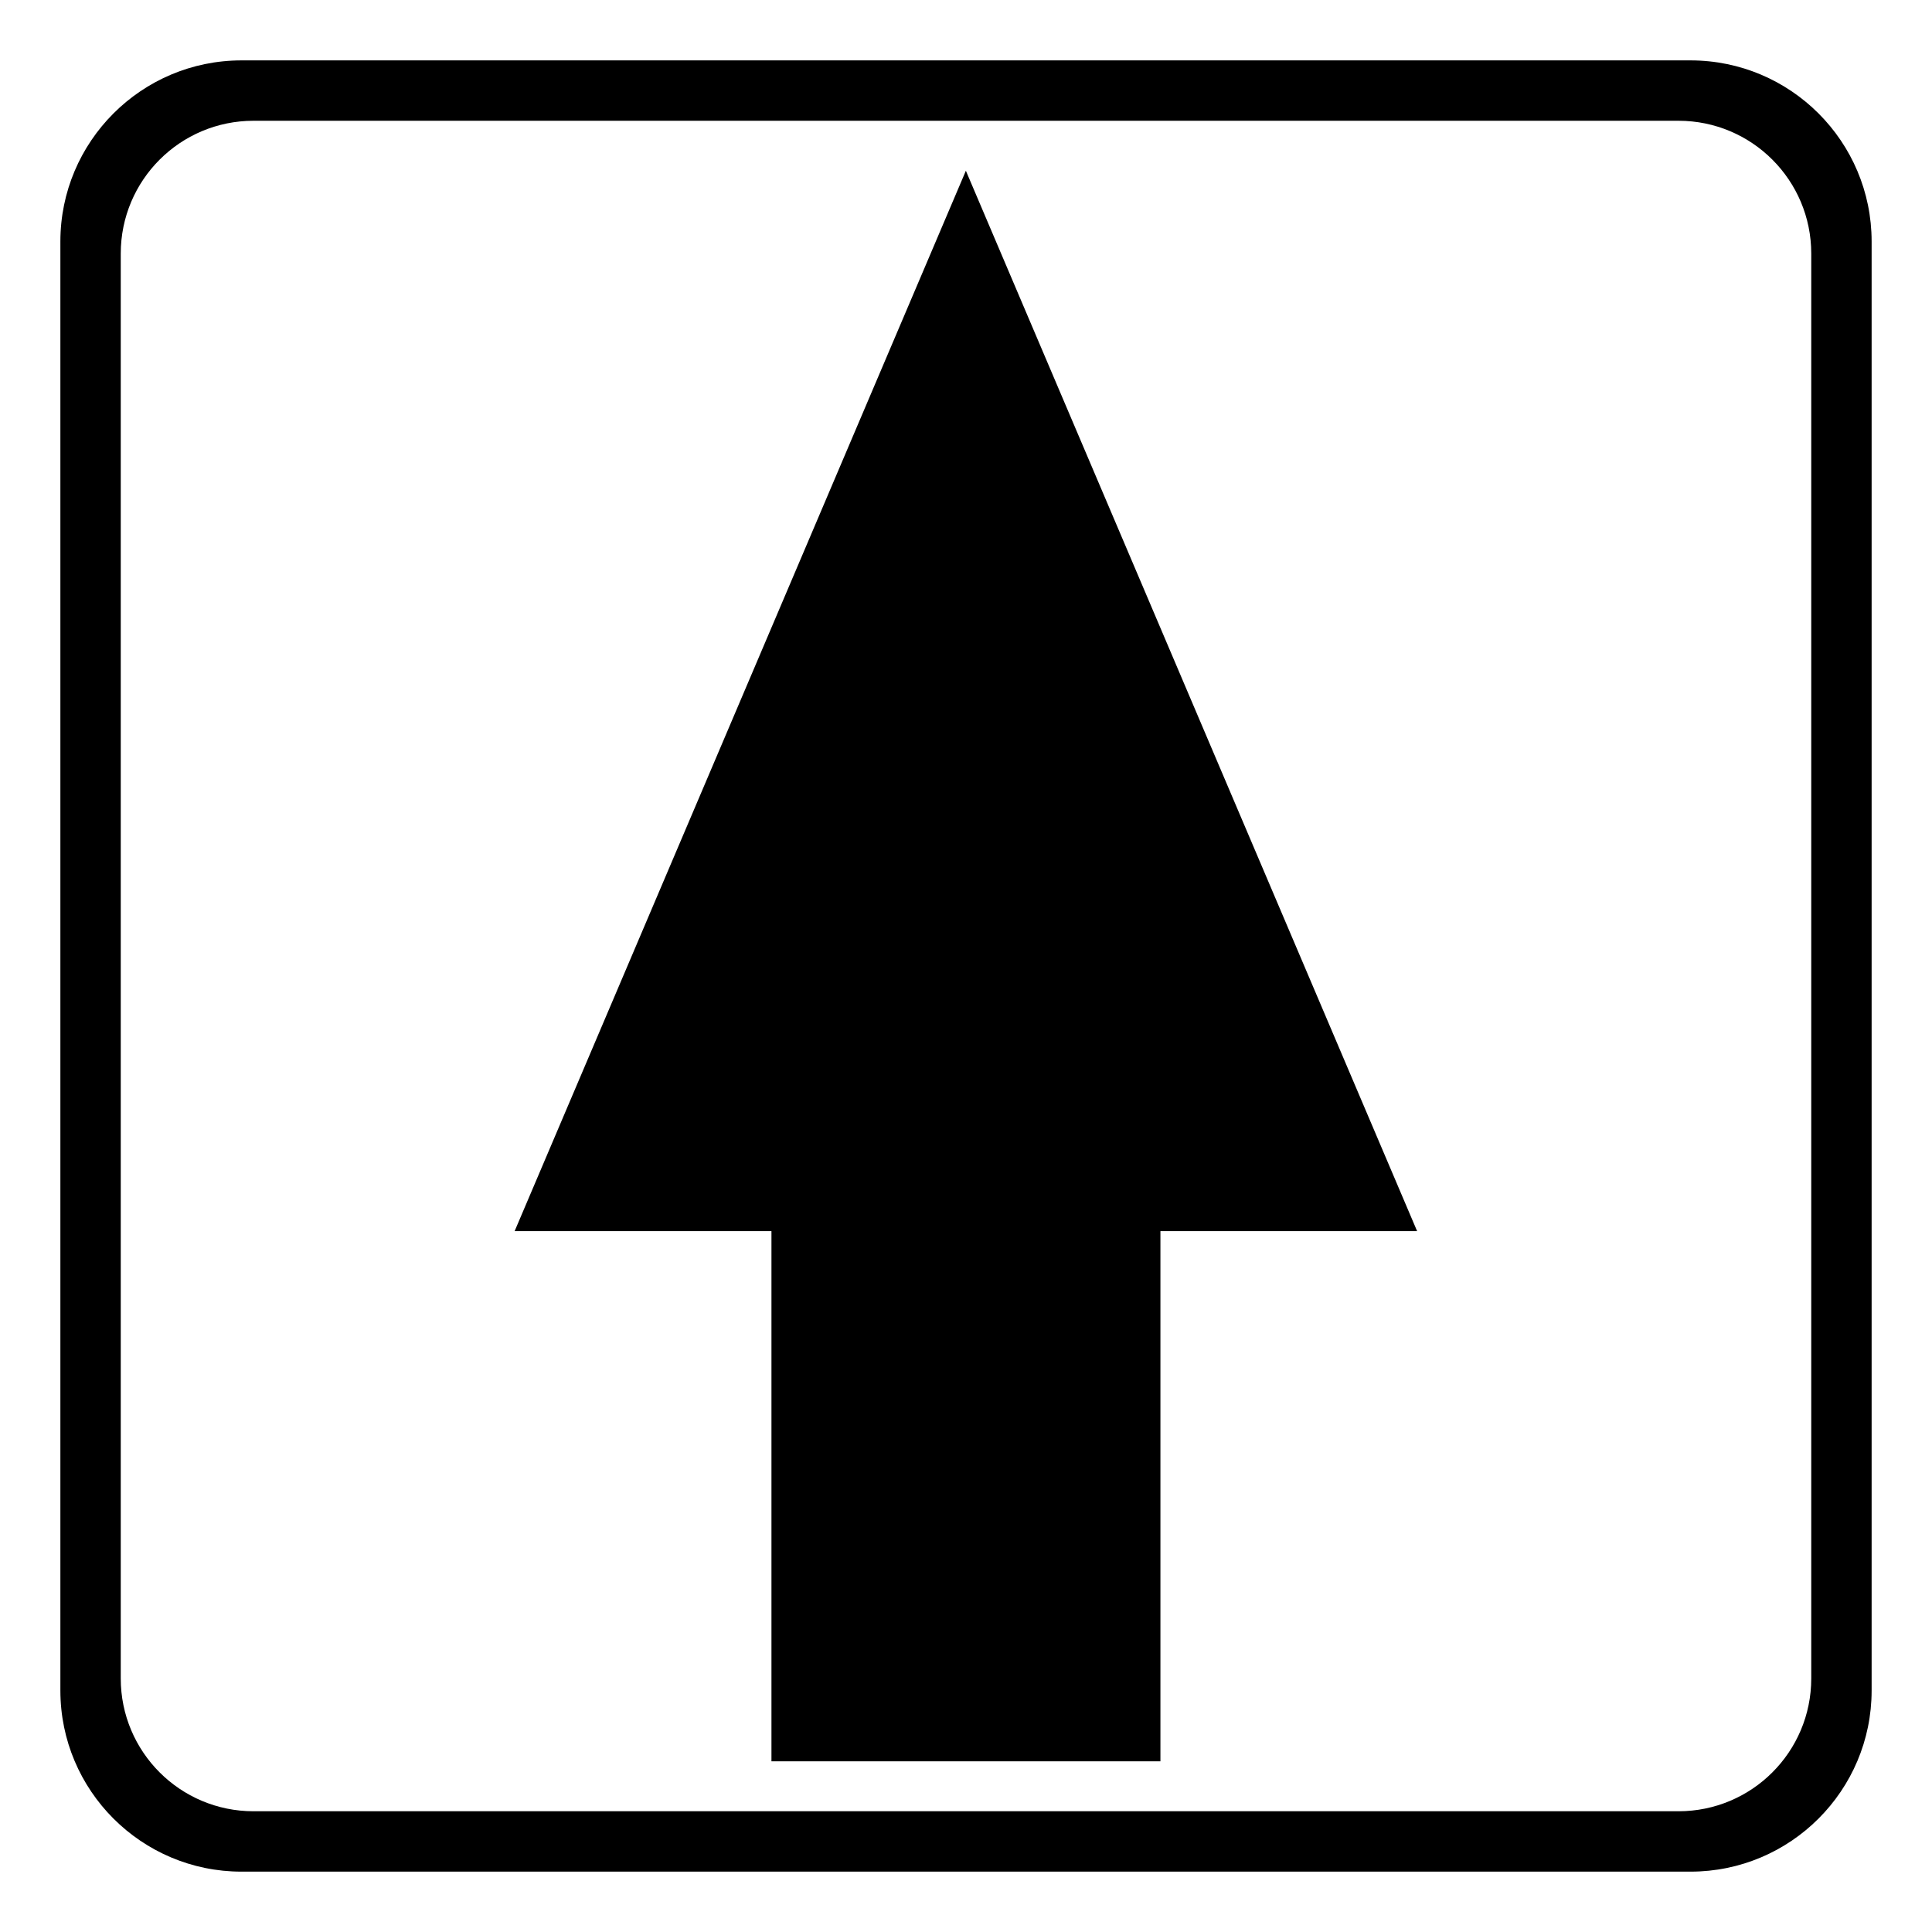
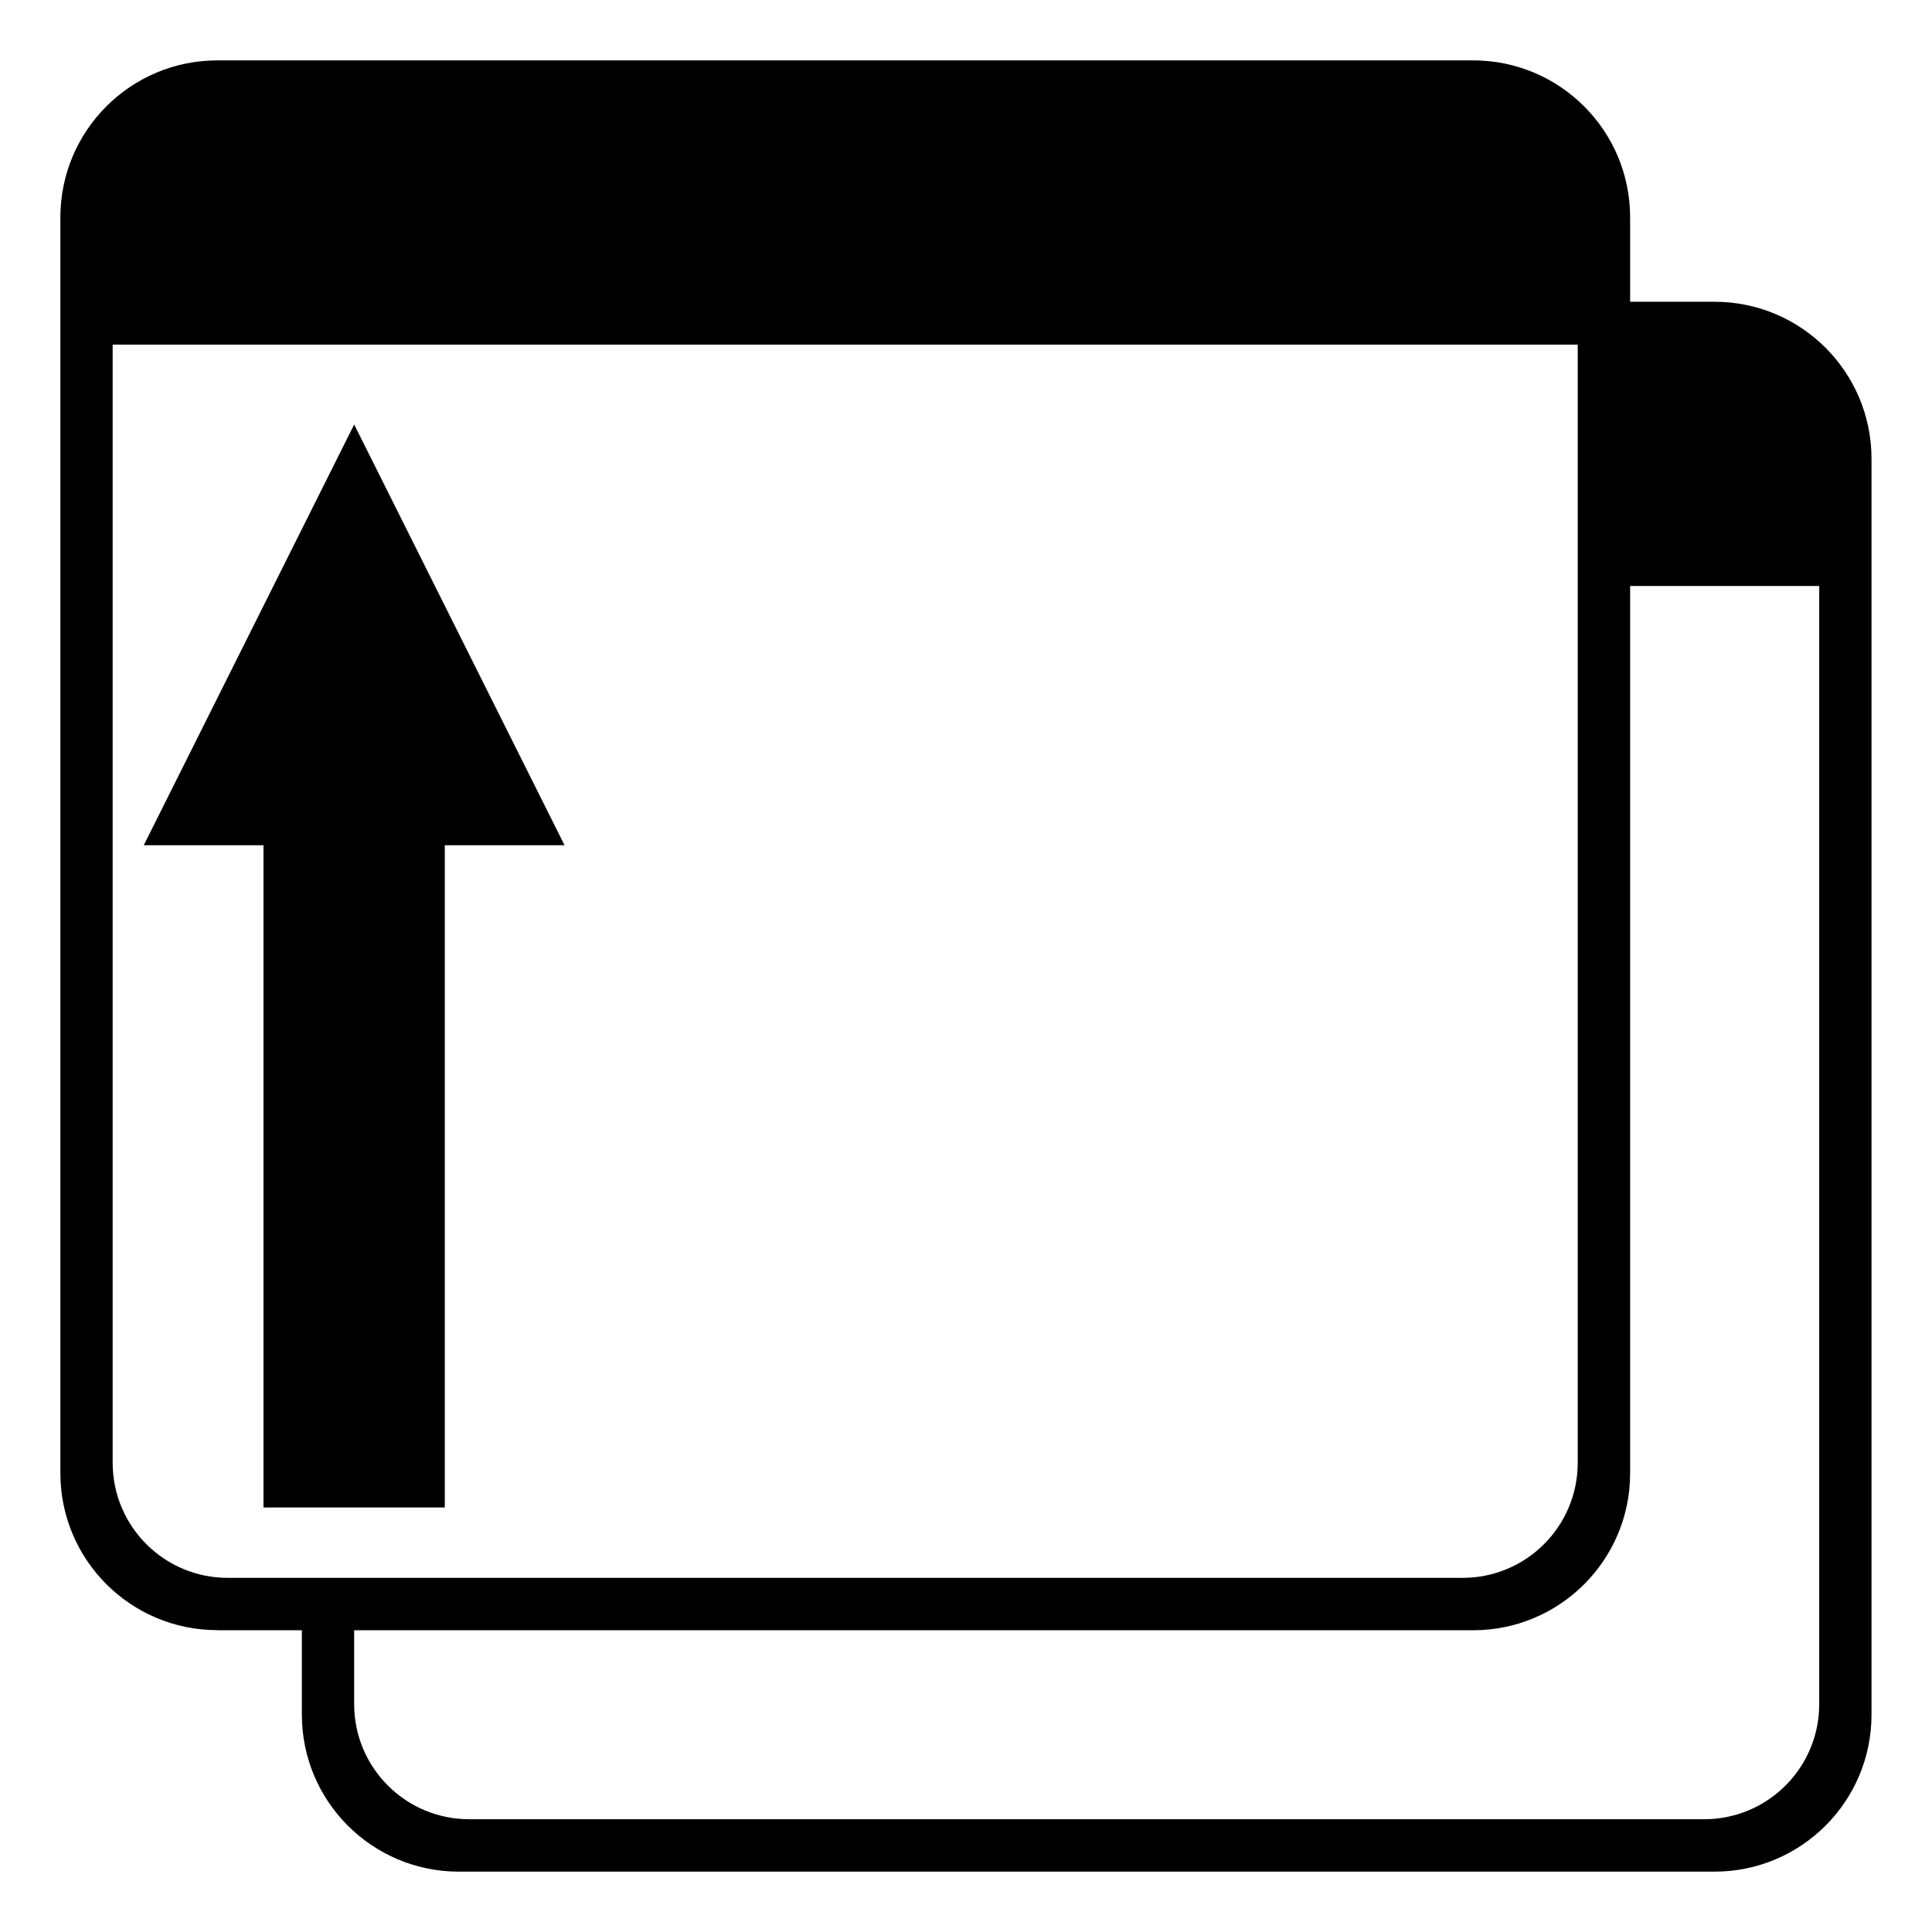
<svg xmlns="http://www.w3.org/2000/svg" width="16px" height="16px" viewBox="0 0 16 16" version="1.1">
  <g transform="translate(0-.292907)">
-     <path d="M2,15.793c-.828,0-1.5-.672-1.5-1.5v-12c0-.828.672-1.5,1.5-1.5h12c.828,0,1.5.672,1.5,1.5v12c0,.828-.672,1.5-1.5,1.5h-12Zm11.9-.5c.608,0,1.1-.492,1.1-1.1v-11.8c0-.608-.492-1.1-1.1-1.1h-11.8c-.608,0-1.1.492-1.1,1.1v11.8c0,.608.492,1.1,1.1,1.1h11.8Z" stroke-width="0" />
-     <g transform="matrix(1.0677 0 0 1.254518-.007749-.846042)">
-       <path d="M11,9.035h-1.992v3.5h-3.017v-3.5h-1.992l3.5-7l3.5,7Z" stroke-width="0" />
-     </g>
+     <path d="M11,5.68h-1.992v6.855h-3.017v-6.855h-1.992L7.5,1.325L11,5.68Z" transform="matrix(.497719 0 0 0.800062-.799753 2.748355)" stroke-width="0" />
+     <path d="M3.8,15.793c-.718,0-1.3-.582-1.3-1.3c0,0,0-.421,0-1.093h.433v1.006c0,.527.427.953.953.953h10.227c.527,0,.953-.427.953-.953v-9.26h-1.667v-2.354h.8c.718,0,1.3.582,1.3,1.3c0,.74,0,1.054,0,1.054v9.347c0,.718-.582,1.3-1.3,1.3h-10.4Z" stroke-width="0" />
+     <path d="M1.8,13.793c-.718,0-1.3-.582-1.3-1.3c0,0,0-9.615,0-10.355v-.045c0-.718.582-1.3,1.3-1.3h10.4c.718,0,1.3.582,1.3,1.3c0,.74,0,1.054,0,1.054v9.347c0,.718-.582,1.3-1.3,1.3h-10.4Zm10.313-.433c.527,0,.953-.427.953-.953v-9.26h-12.133v9.26c0,.527.427.953.953.953h10.227Z" stroke-width="0" />
  </g>
</svg>
